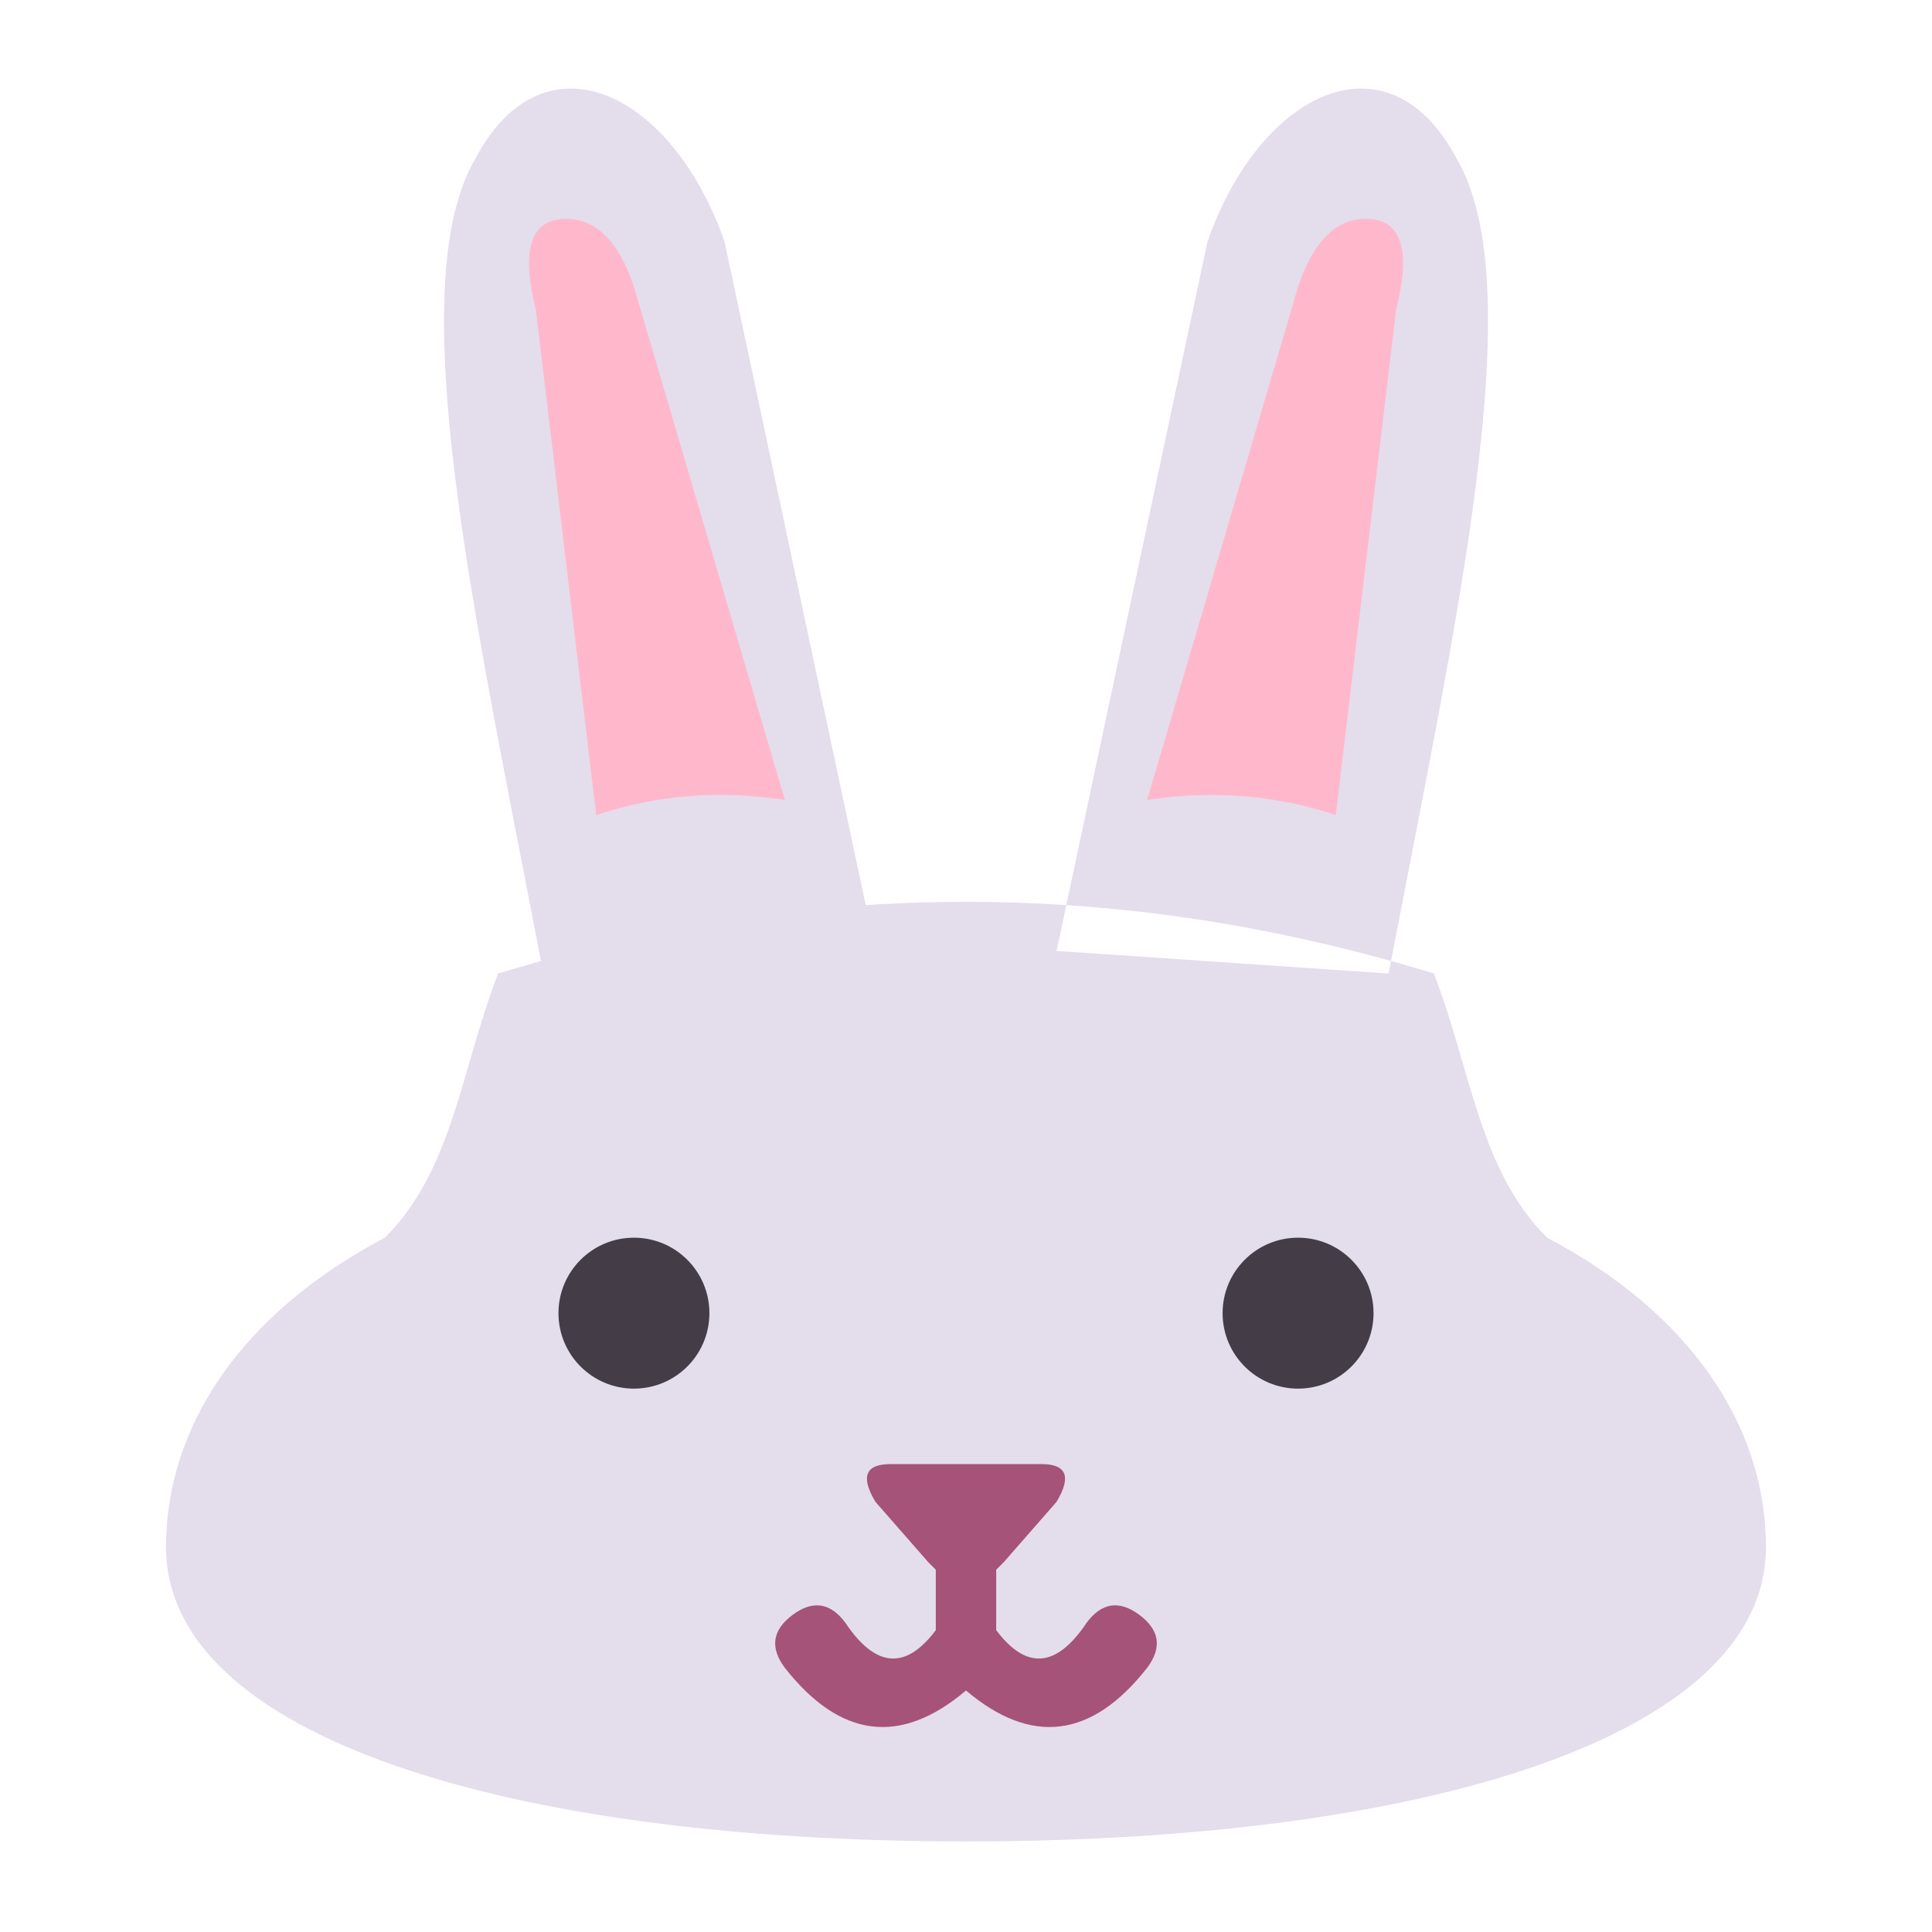
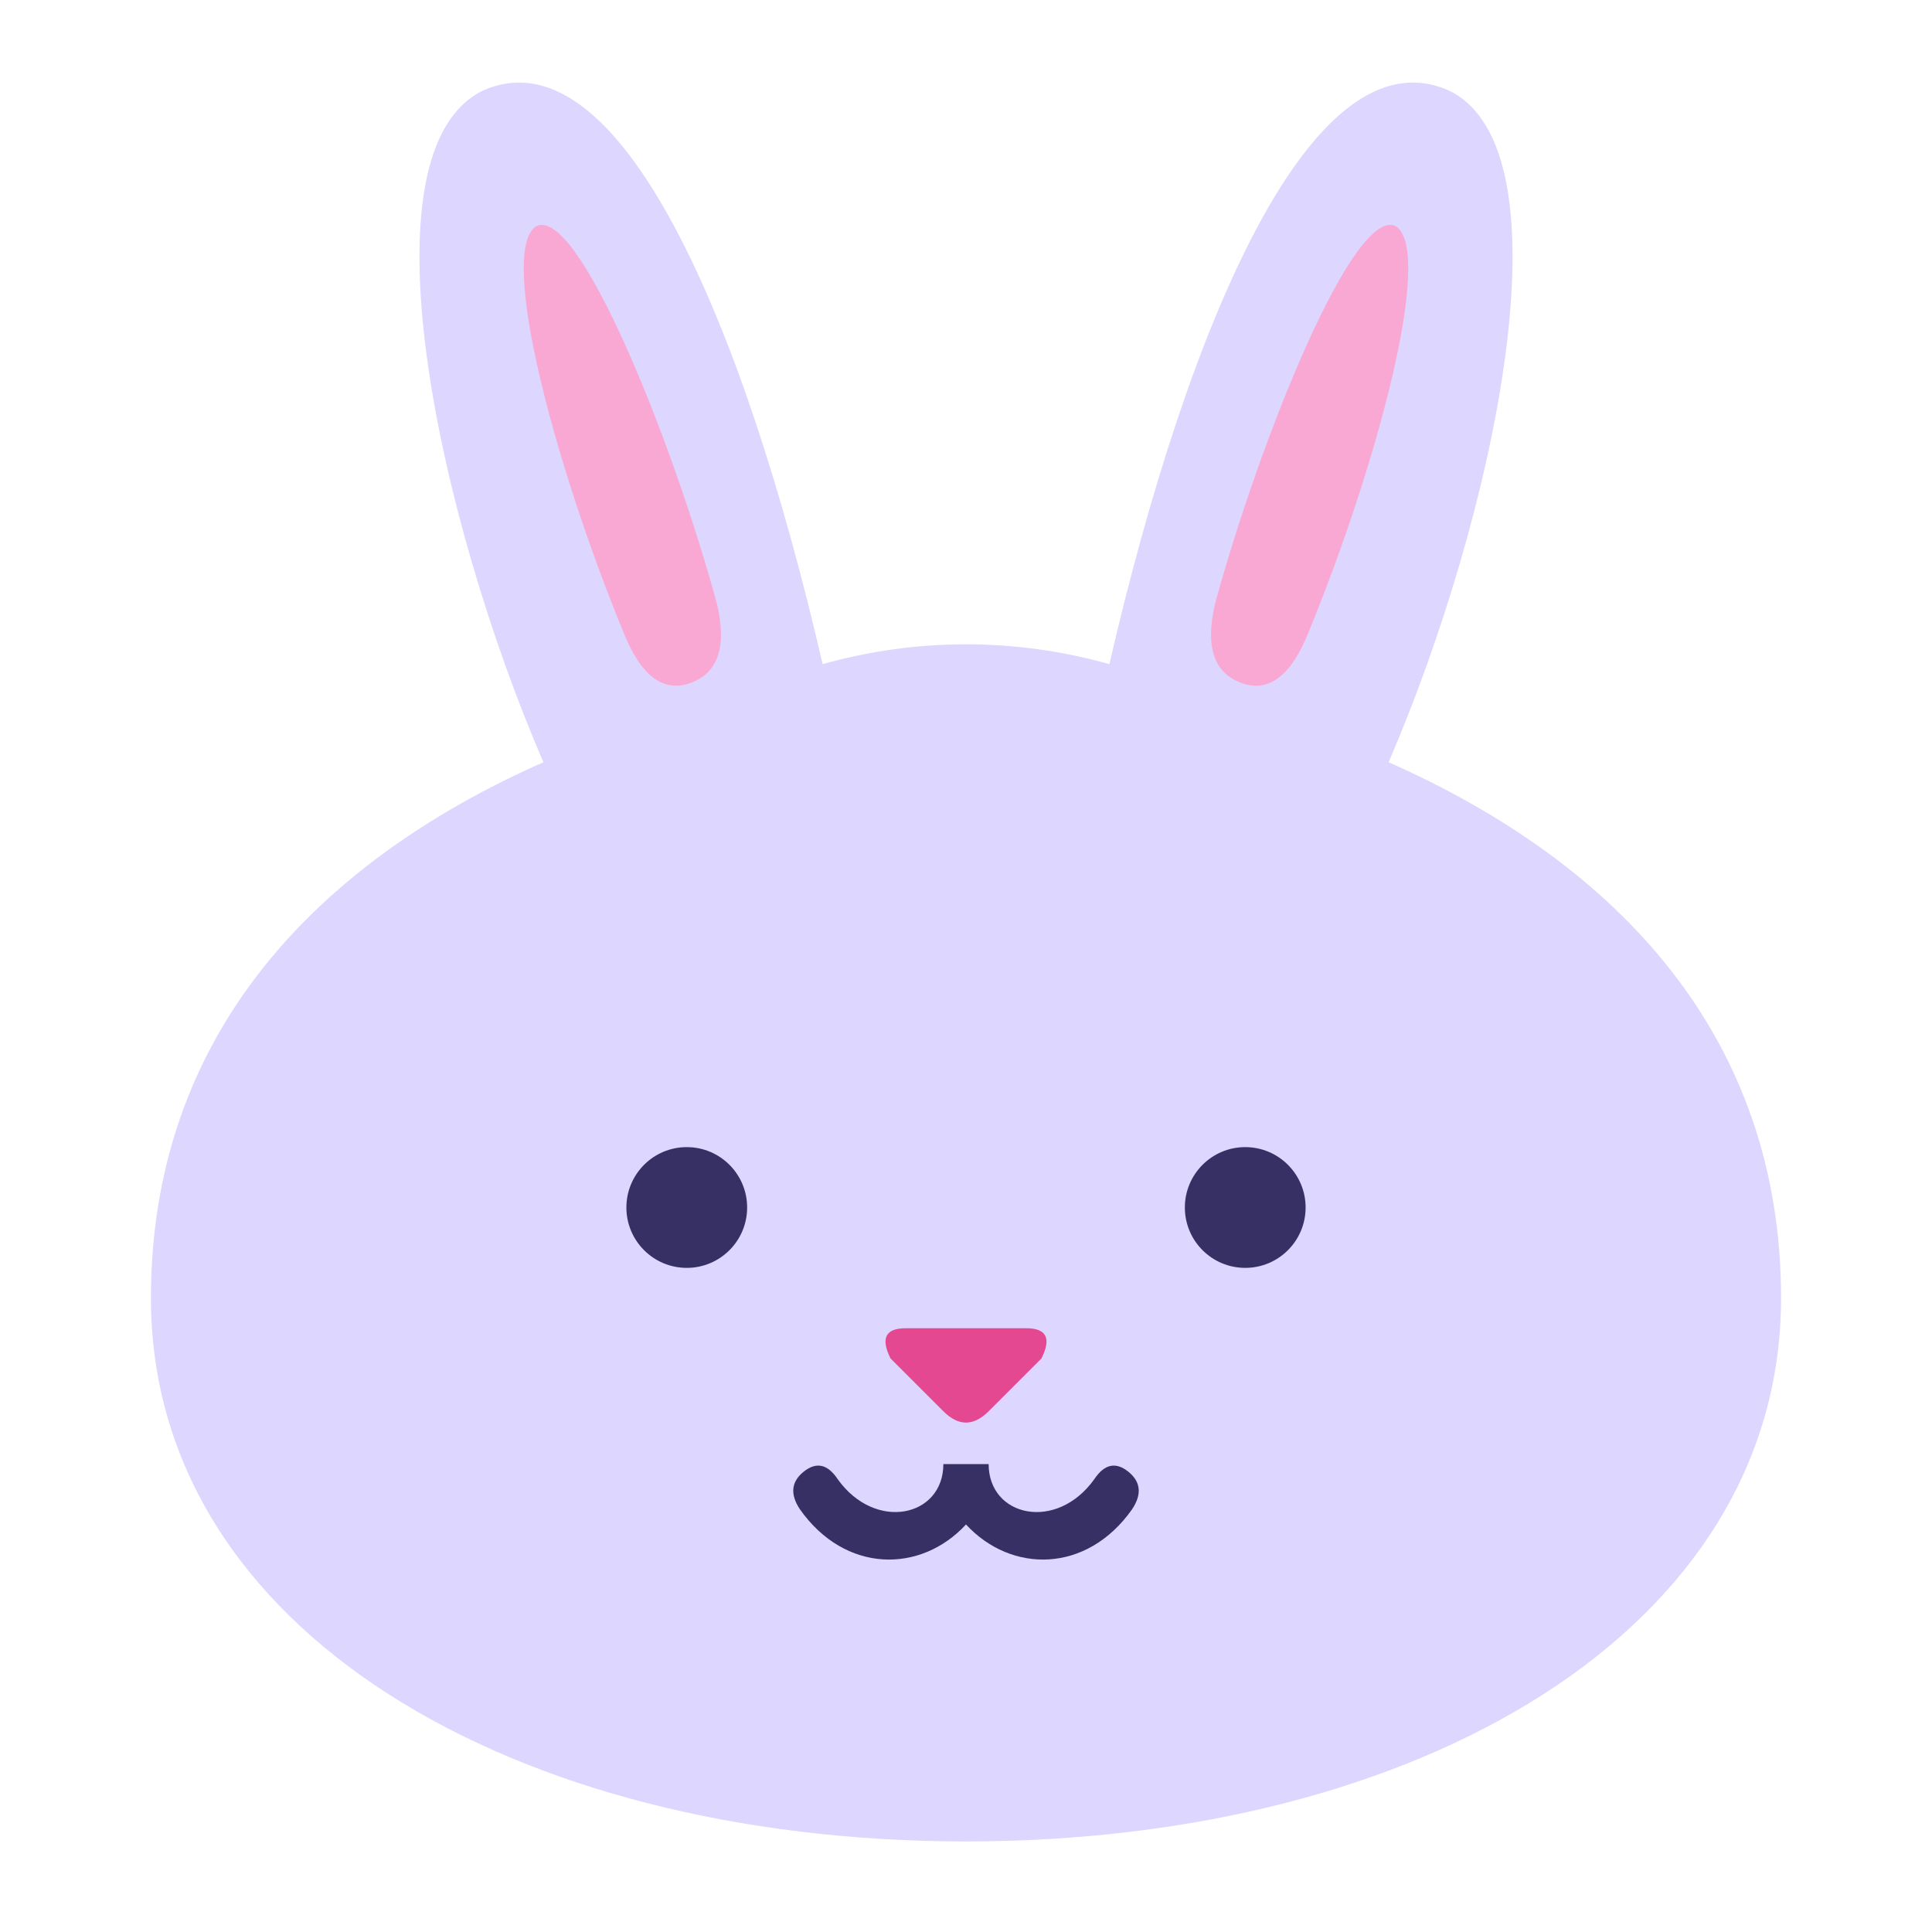
<svg xmlns="http://www.w3.org/2000/svg" width="512" height="512" viewBox="0 0 512 512">
-   <path fill="#E4DDEC" d="M144 258C126 164 106 76 126 42C144 8 178 24 192 64L232 252ZM368 258C386 164 406 76 386 42C368 8 334 24 320 64L280 252ZM132 258Q256 220 380 258C390 284 392 310 410 328C448 348 468 378 468 410C468 460 378 488 256 488C134 488 44 460 44 410C44 378 64 348 102 328C120 310 122 284 132 258Z" />
-   <path fill="#FFB8CB" d="M158 216L142 82Q136 58 150 58Q162 58 168 76L208 212Q182 208 158 216ZM354 216L370 82Q376 58 362 58Q350 58 344 76L304 212Q330 208 354 216Z" />
-   <path fill="#443C46" d="M188 348A20 20 0 1 0 148 348A20 20 0 1 0 188 348ZM364 348A20 20 0 1 0 324 348A20 20 0 1 0 364 348Z" />
-   <path fill="#A55378" d="M236 388H276Q286 388 280 398L266 414L264 416V432Q276 448 288 430Q294 422 302 428Q310 434 304 442Q282 470 256 448Q230 470 208 442Q202 434 210 428Q218 422 224 430Q236 448 248 432V416L246 414L232 398Q226 388 236 388Z" />
+   <path fill="#DDD6FE" d="M144 202C116 137 95 40 128 24C164 8 197 85 218 176C243 169 269 169 294 176C315 85 348 8 384 24C417 40 396 137 368 202C429 229 472 275 472 344C472 432 376 488 256 488C136 488 40 432 40 344C40 275 83 229 144 202Z" />
+   <path fill="#F9A8D4" d="M165 167C147 123 132 67 142 60C153 54 178 116 190 160Q194 177 183 181Q172 185 165 167Z M347 167C365 123 380 67 370 60C359 54 334 116 322 160Q318 177 329 181Q340 185 347 167Z" />
+   <path fill="#373064" d="M198 320A16 16 0 1 1 166 320A16 16 0 1 1 198 320Z M346 320A16 16 0 1 1 314 320A16 16 0 1 1 346 320Z M250 388H262C262 402 280 406 290 392Q294 386 299 390Q304 394 300 400C288 417 268 417 256 404C244 417 224 417 212 400Q208 394 213 390Q218 386 222 392C232 406 250 402 250 388Z" />
+   <path fill="#E44891" d="M240 352H272Q280 352 276 360L262 374Q256 380 250 374L236 360Q232 352 240 352Z" />
</svg>
